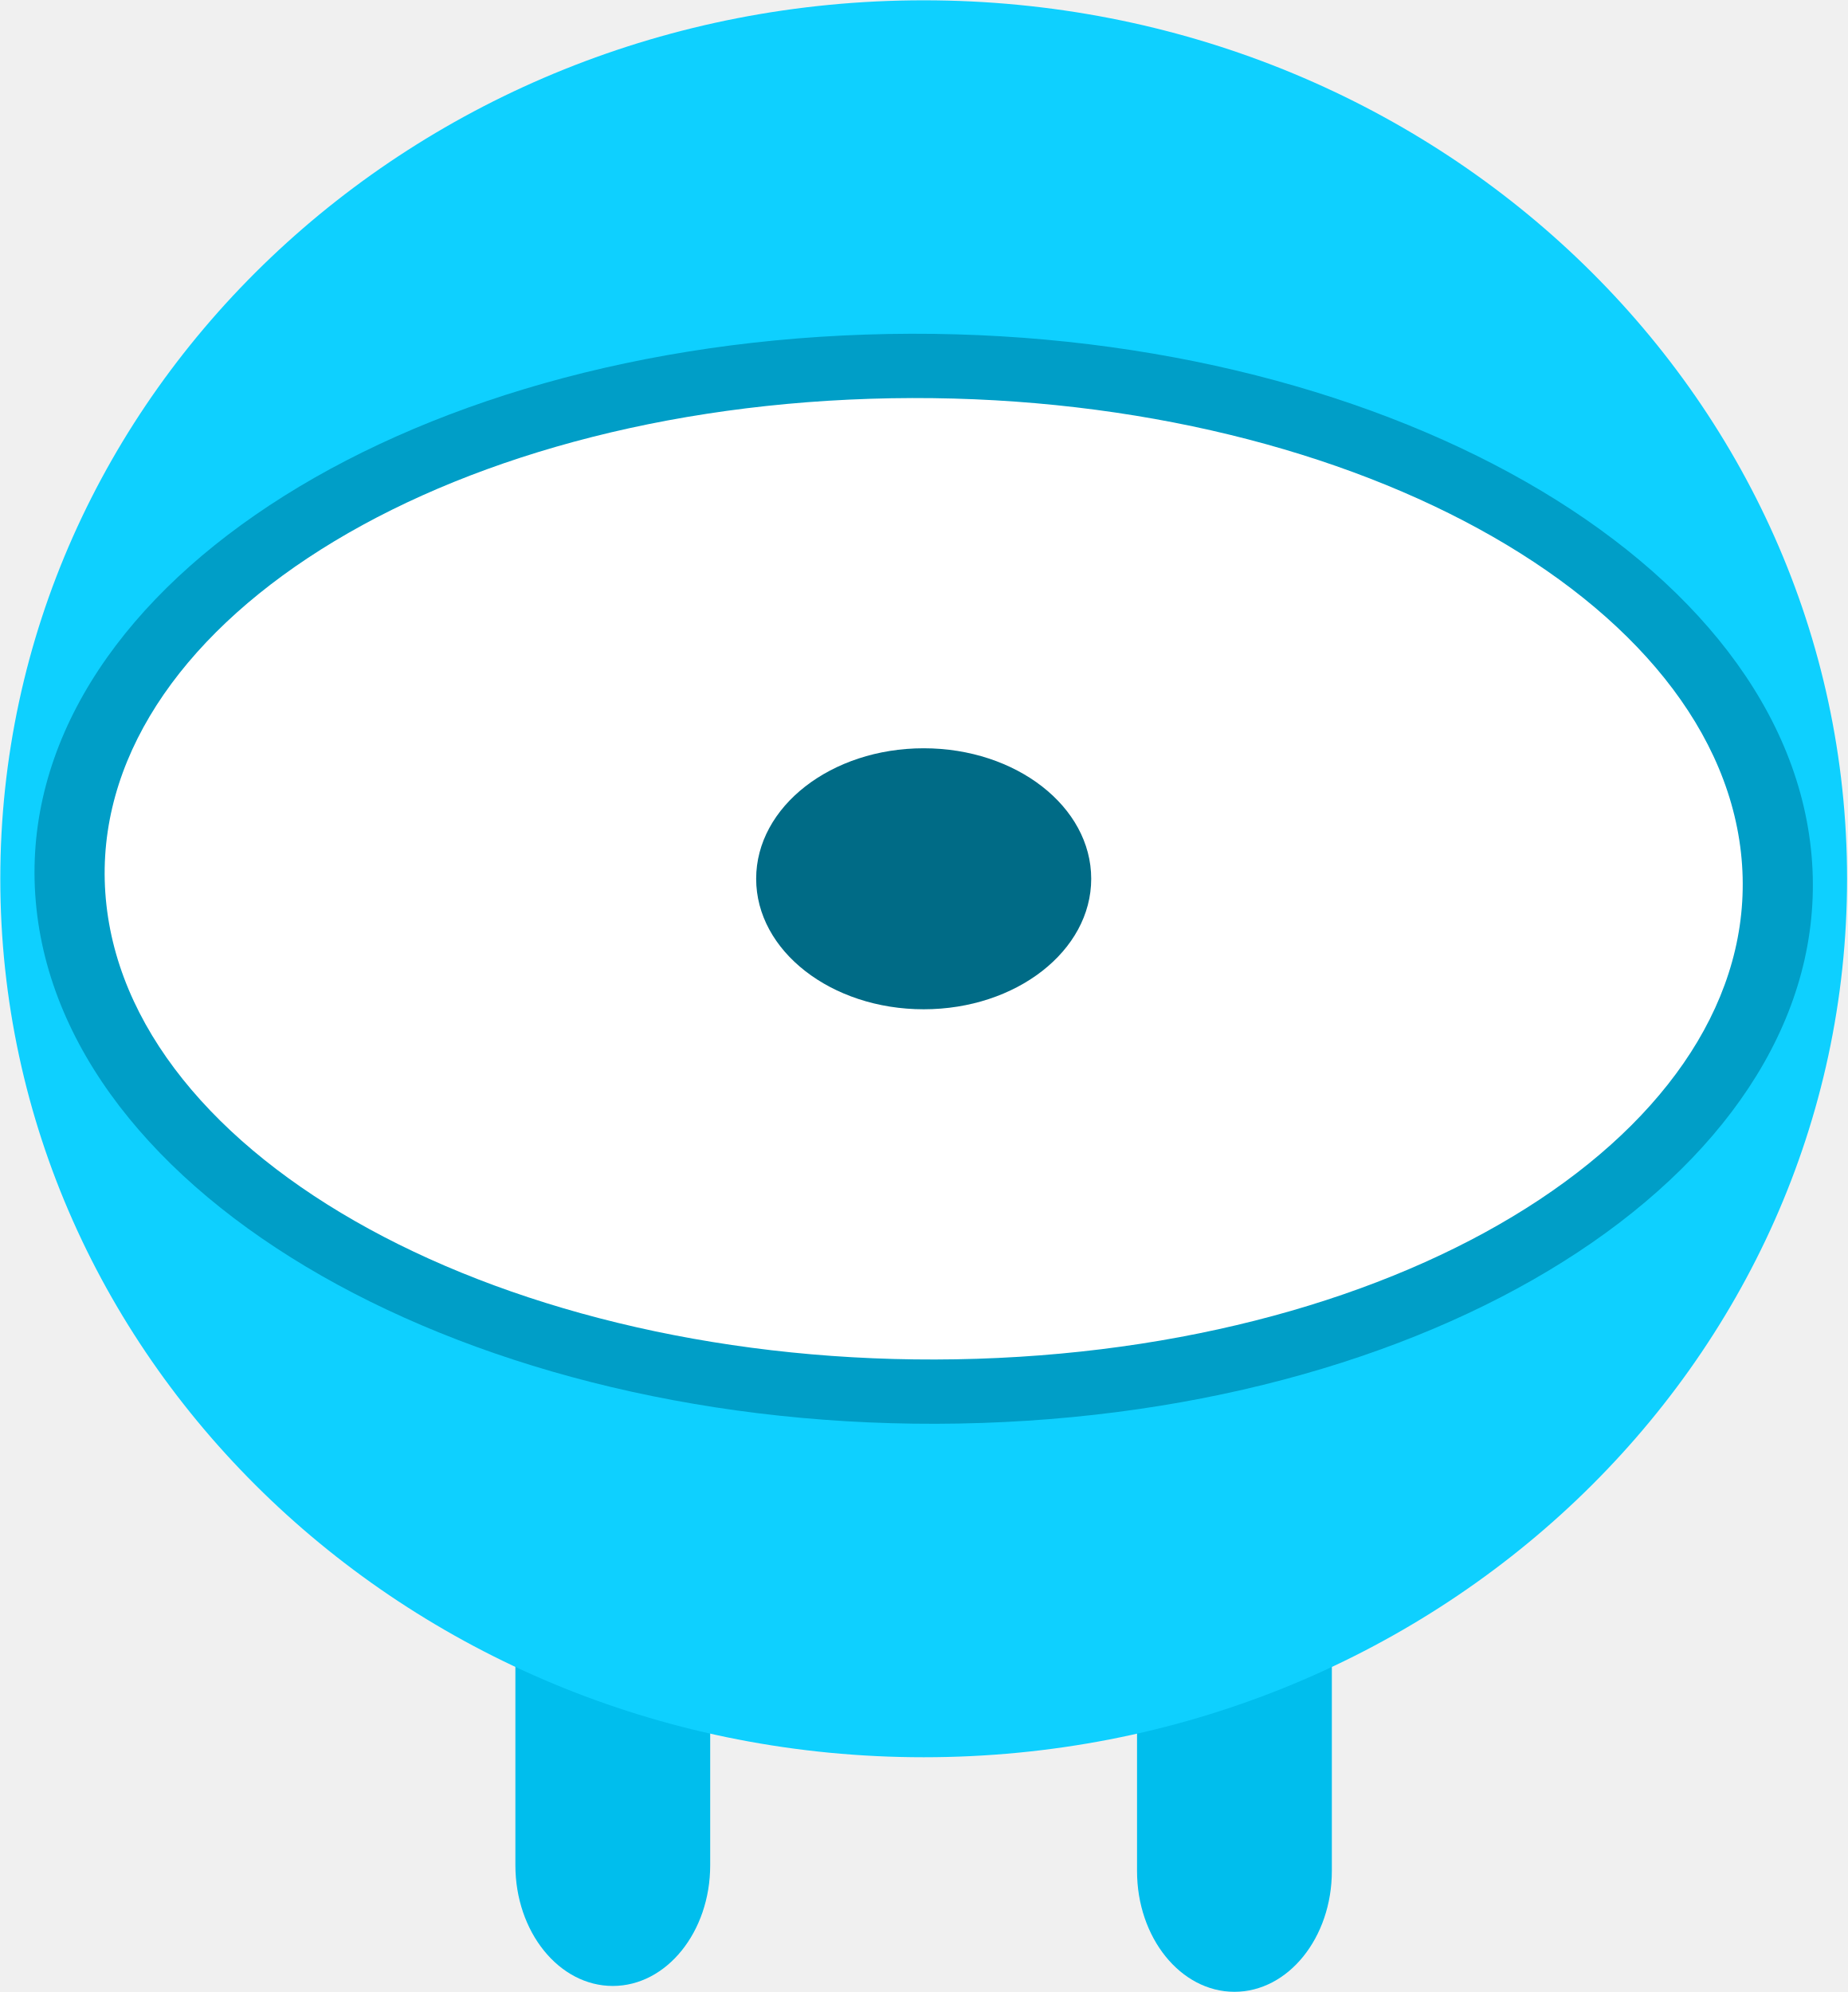
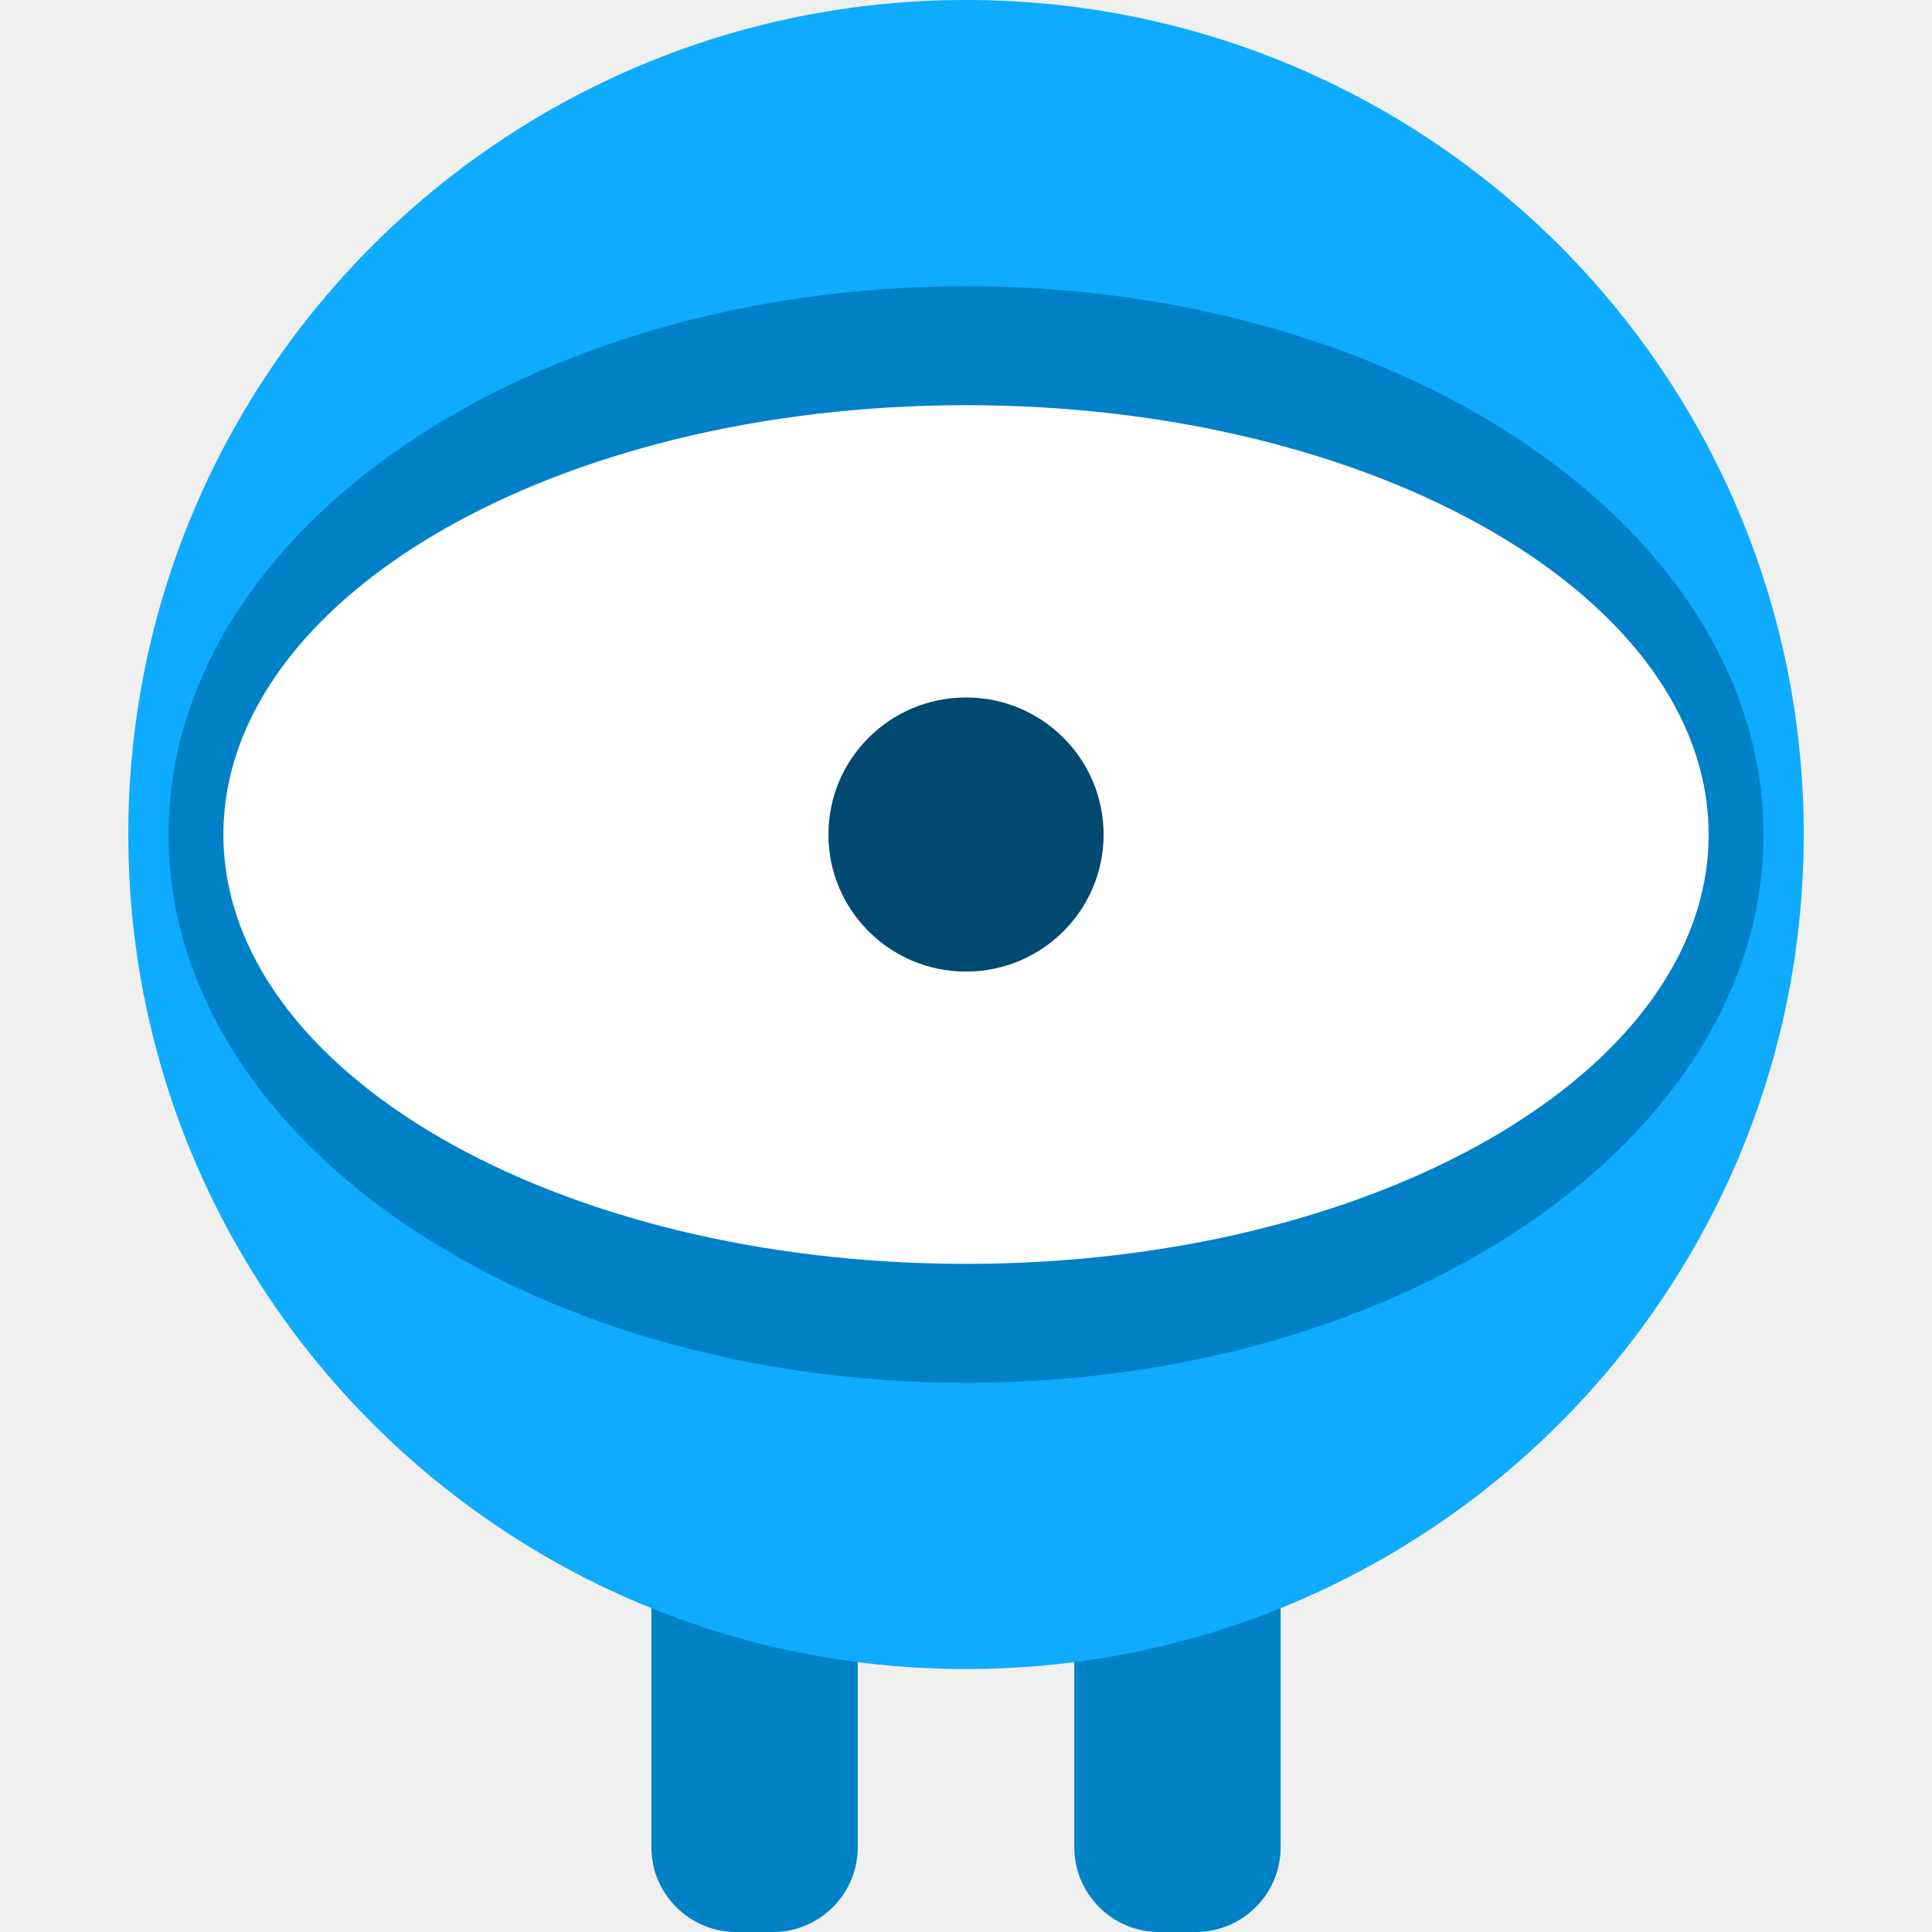
- <svg xmlns="http://www.w3.org/2000/svg" id="elGauBHTpML1" shape-rendering="geometricPrecision" text-rendering="geometricPrecision" style="background-color: transparent; --darkreader-inline-bgcolor: transparent;" viewBox="-0.02 -0.02 120.05 129.47" data-darkreader-inline-bgcolor="">
-   <g transform="translate(159.0844-85.0741)">
-     <rect width="12.66" height="29.624" rx="7.849" ry="7.849" transform="translate(-125.611 184.507)" fill="#00beed" stroke-width="140.231" style="--darkreader-inline-fill: #26d4ff;" data-darkreader-inline-fill="" />
-     <rect width="12.66" height="29.624" rx="7.849" ry="7.849" transform="translate(-85.2117 184.887)" fill="#00beed" stroke-width="140.231" style="--darkreader-inline-fill: #26d4ff;" data-darkreader-inline-fill="" />
-     <ellipse rx="60.008" ry="57.096" transform="translate(-99.0767 142.17)" fill="#0ed0ff" stroke-width="140.231" style="--darkreader-inline-fill: #009dc4;" data-darkreader-inline-fill="" />
-     <ellipse rx="35.571" ry="57.692" transform="matrix(.106238 0.994341-.999437 0.033525-99.07623 142.1698)" fill="#009ec7" stroke-width="217.054" style="--darkreader-inline-fill: #007e9f;" data-darkreader-inline-fill="" />
-     <ellipse rx="31.391" ry="53.139" transform="matrix(.110886 0.993833-.999485 0.032104-99.07623 142.1704)" fill="#fff" stroke-width="195.694" style="--darkreader-inline-fill: #181a1b;" data-darkreader-inline-fill="" />
-     <ellipse rx="10.887" ry="8.482" transform="translate(-99.0767 142.17)" fill="#006b86" stroke-width="163.841" style="--darkreader-inline-fill: #6ee2ff;" data-darkreader-inline-fill="" />
+ <svg xmlns="http://www.w3.org/2000/svg" width="256" height="256" viewBox="0 0 67.733 67.733" version="1.1" id="svg1">
+   <defs id="defs1">
+     <linearGradient id="linearGradient4">
+       <stop style="stop-color:#000000;stop-opacity:1;" offset="0" id="stop4" />
+       <stop style="stop-color:#000000;stop-opacity:0;" offset="1" id="stop5" />
+     </linearGradient>
+   </defs>
+   <g id="layer2">
+     <rect style="fill:#0082c7;fill-opacity:1;stroke-width:78.428" id="rect6" width="7.236" height="16.961" x="37.662" y="50.773" rx="2.979" />
+     <rect style="fill:#0082c7;fill-opacity:1;stroke-width:78.428" id="rect6-6" width="7.236" height="16.961" x="22.836" y="50.773" rx="2.979" />
+     <ellipse style="fill:#0eabff;fill-opacity:1;stroke-width:63.916" id="path6" cx="33.867" cy="29.257" rx="29.369" ry="29.257" />
+     <ellipse style="fill:#0081c7;fill-opacity:1;stroke-width:96.37" id="path7-9" cx="33.867" cy="29.257" rx="27.959" ry="19.222" />
+     <ellipse style="fill:#ffffff;fill-opacity:1;stroke-width:82.293" id="path7" cx="33.867" cy="29.257" rx="26.035" ry="15.052" />
+     <ellipse style="fill:#004970;fill-opacity:1;stroke-width:124.026" id="path8" cx="33.867" cy="29.257" rx="4.824" ry="4.805" />
  </g>
</svg>
